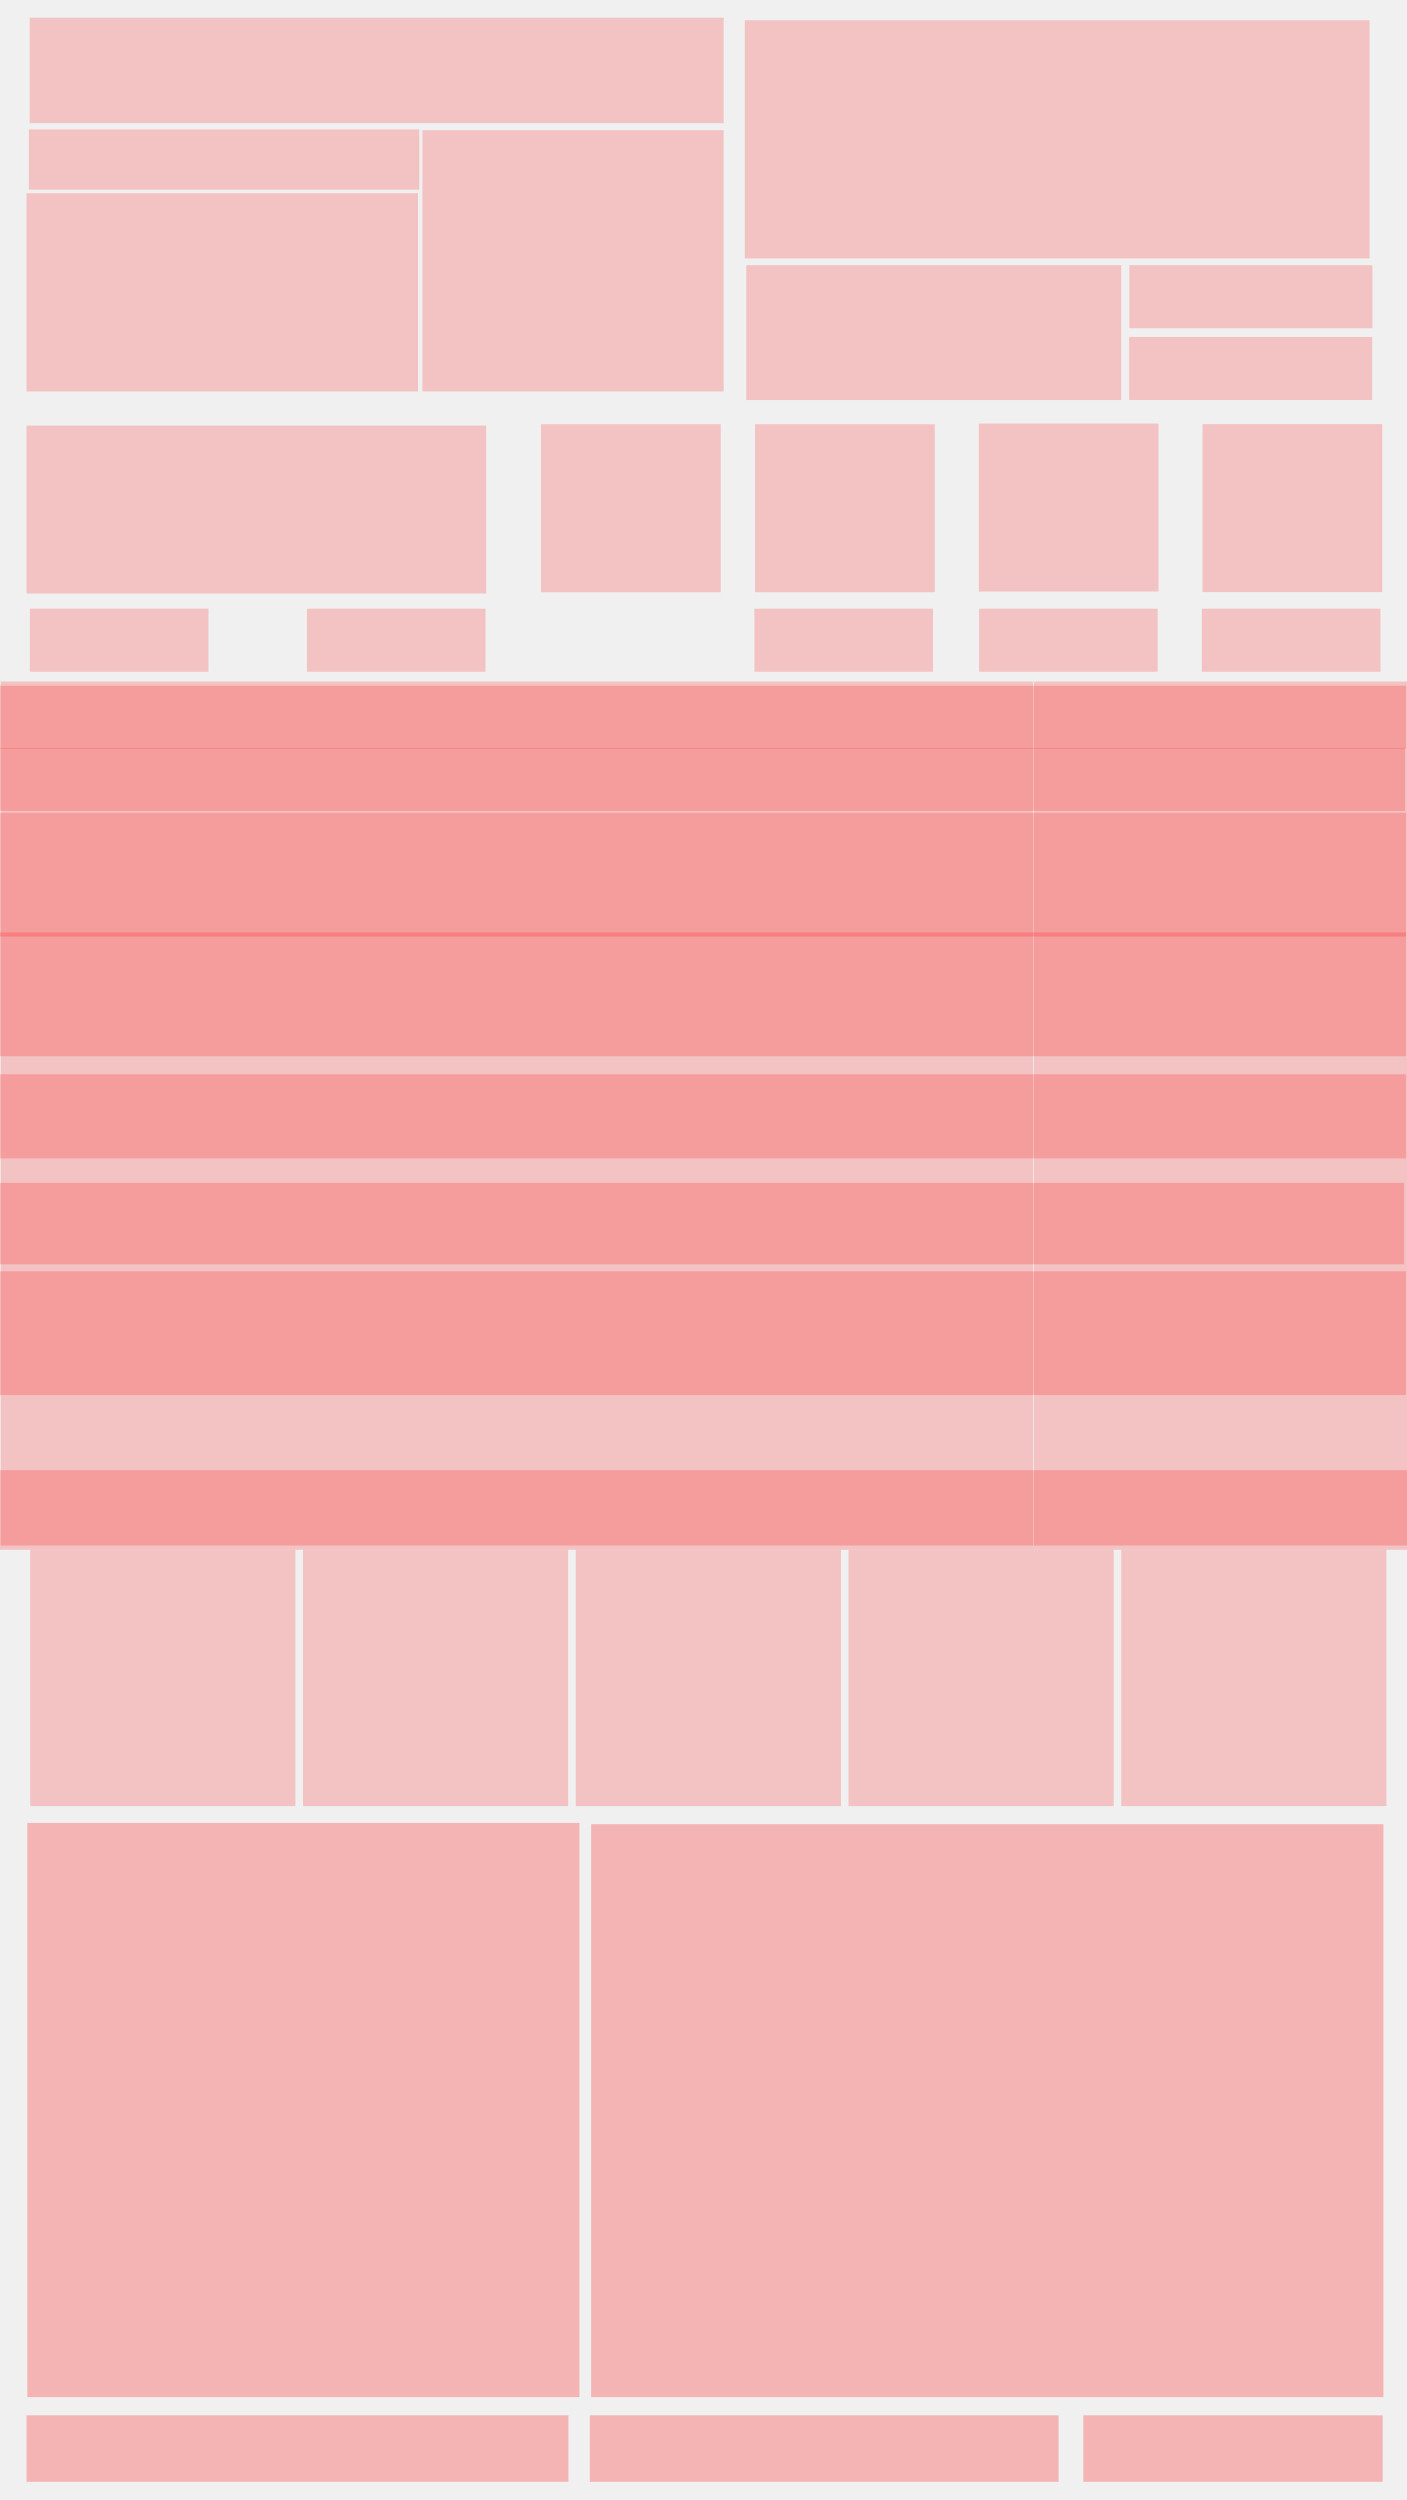
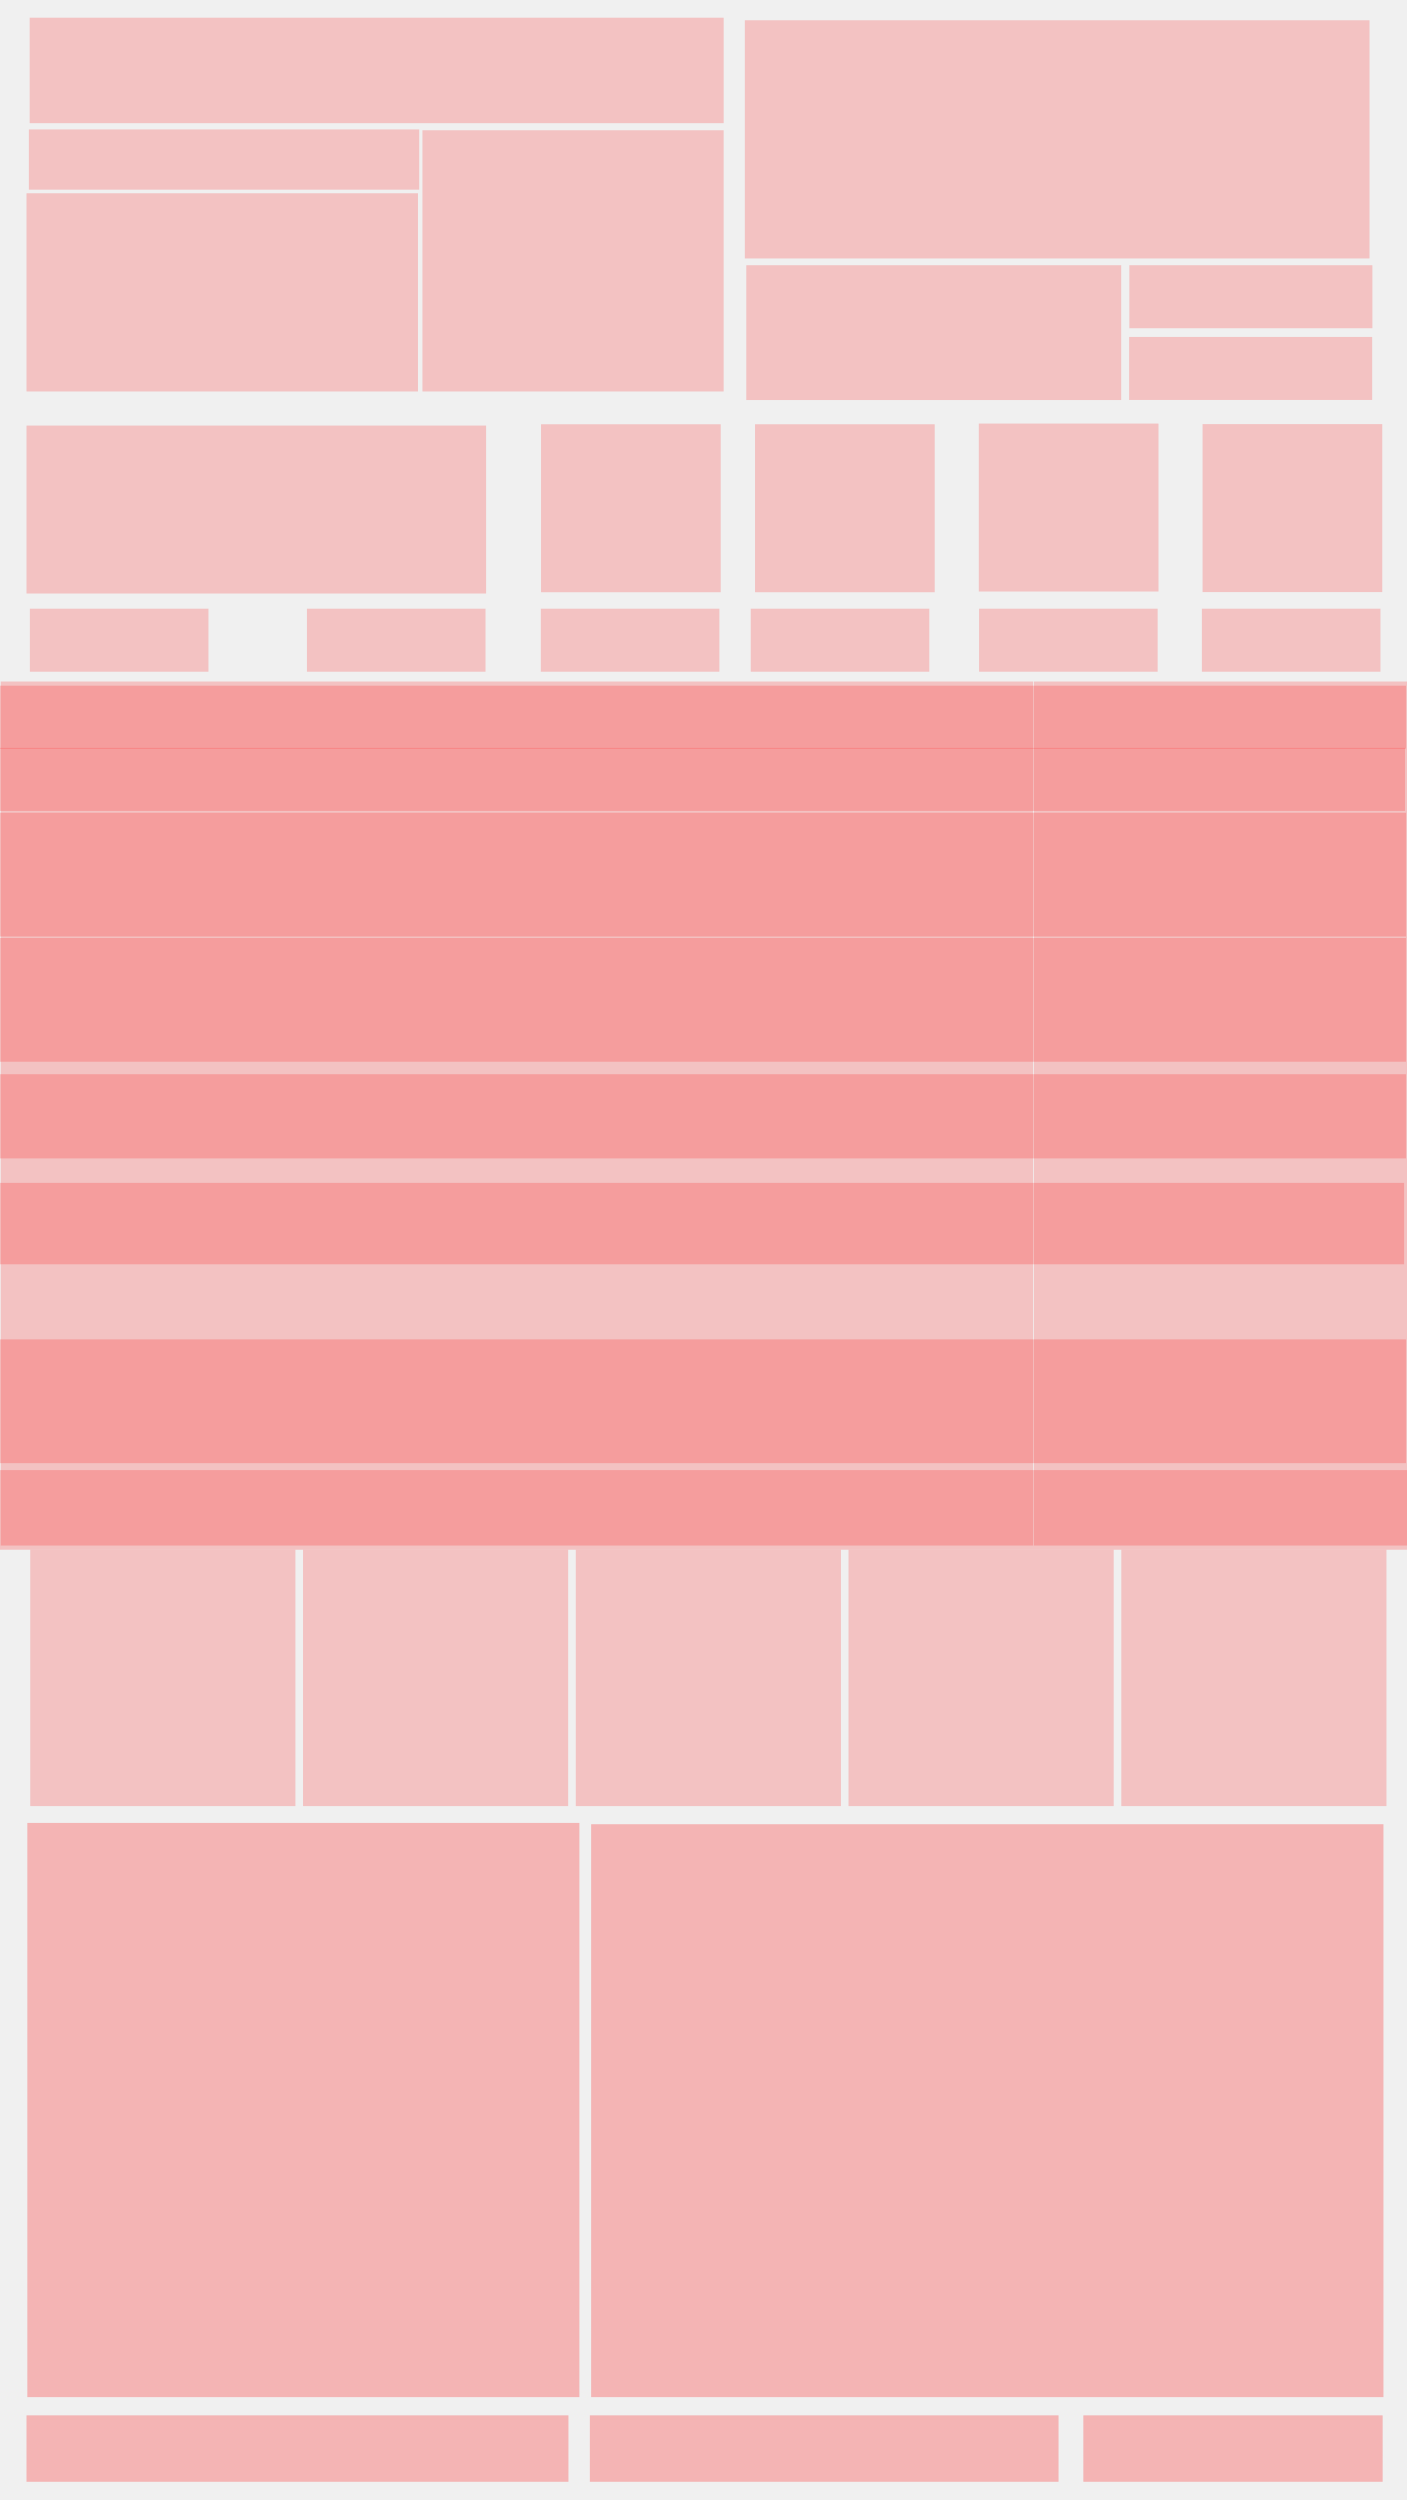
<svg xmlns="http://www.w3.org/2000/svg" width="1080" height="1920" viewBox="0 0 285.75 508" version="1.1" id="svg8">
  <defs id="defs2">
    <marker orient="auto" refY="0.0" refX="0.0" id="marker48000" style="overflow:visible;">
      <path id="path47998" style="fill-rule:evenodd;stroke-width:0.625;stroke-linejoin:round;stroke:#ff7f2a;stroke-opacity:1;fill:#ff7f2a;fill-opacity:1" d="M 8.719,4.034 L -2.207,0.016 L 8.719,-4.002 C 6.973,-1.63 6.983,1.616 8.719,4.034 z " transform="scale(0.6) rotate(180) translate(0,0)" />
    </marker>
    <marker orient="auto" refY="0.0" refX="0.0" id="marker47994" style="overflow:visible;">
      <path id="path47992" style="fill-rule:evenodd;stroke-width:0.625;stroke-linejoin:round;stroke:#ff7f2a;stroke-opacity:1;fill:#ff7f2a;fill-opacity:1" d="M 8.719,4.034 L -2.207,0.016 L 8.719,-4.002 C 6.973,-1.63 6.983,1.616 8.719,4.034 z " transform="scale(0.6) rotate(180) translate(0,0)" />
    </marker>
    <marker orient="auto" refY="0.0" refX="0.0" id="marker47966" style="overflow:visible;">
      <path id="path47964" d="M 0.0,0.0 L 5.0,-5.0 L -12.5,0.0 L 5.0,5.0 L 0.0,0.0 z " style="fill-rule:evenodd;stroke:#ff7f2a;stroke-width:1pt;stroke-opacity:1;fill:#ff7f2a;fill-opacity:1" transform="scale(0.2) rotate(180) translate(6,0)" />
    </marker>
    <marker orient="auto" refY="0.0" refX="0.0" id="marker47962" style="overflow:visible;">
      <path id="path47960" style="fill-rule:evenodd;stroke-width:0.625;stroke-linejoin:round;stroke:#ff7f2a;stroke-opacity:1;fill:#ff7f2a;fill-opacity:1" d="M 8.719,4.034 L -2.207,0.016 L 8.719,-4.002 C 6.973,-1.63 6.983,1.616 8.719,4.034 z " transform="scale(1.1) rotate(180) translate(1,0)" />
    </marker>
    <marker style="overflow:visible" id="marker31050" refX="0" refY="0" orient="auto">
      <path transform="scale(-0.6)" d="M 8.719,4.034 -2.207,0.016 8.719,-4.002 c -1.745,2.372 -1.735,5.617 -6e-7,8.035 z" style="fill:#ffffff;fill-opacity:1;fill-rule:evenodd;stroke:#ffffff;stroke-width:0.625;stroke-linejoin:round;stroke-opacity:1" id="path31048" />
    </marker>
    <marker style="overflow:visible" id="Arrow1Send" refX="0" refY="0" orient="auto">
      <path transform="matrix(-0.2,0,0,-0.2,-1.2,0)" style="fill:#ffffff;fill-opacity:1;fill-rule:evenodd;stroke:#ffffff;stroke-width:1pt;stroke-opacity:1" d="M 0,0 5,-5 -12.5,0 5,5 Z" id="path30793" />
    </marker>
    <marker style="overflow:visible" id="Arrow2Mend" refX="0" refY="0" orient="auto">
      <path transform="scale(-0.6)" d="M 8.719,4.034 -2.207,0.016 8.719,-4.002 c -1.745,2.372 -1.735,5.617 -6e-7,8.035 z" style="fill:#ffffff;fill-opacity:1;fill-rule:evenodd;stroke:#ffffff;stroke-width:0.625;stroke-linejoin:round;stroke-opacity:1" id="path30805" />
    </marker>
    <marker style="overflow:visible" id="Arrow1Mend" refX="0" refY="0" orient="auto">
      <path transform="matrix(-0.4,0,0,-0.4,-4,0)" style="fill:#ffffff;fill-opacity:1;fill-rule:evenodd;stroke:#ffffff;stroke-width:1pt;stroke-opacity:1" d="M 0,0 5,-5 -12.5,0 5,5 Z" id="path30787" />
    </marker>
    <marker style="overflow:visible" id="Arrow2Lend" refX="0" refY="0" orient="auto">
      <path transform="matrix(-1.1,0,0,-1.1,-1.1,0)" d="M 8.719,4.034 -2.207,0.016 8.719,-4.002 c -1.745,2.372 -1.735,5.617 -6e-7,8.035 z" style="fill:#ffffff;fill-opacity:1;fill-rule:evenodd;stroke:#ffffff;stroke-width:0.625;stroke-linejoin:round;stroke-opacity:1" id="path30799" />
    </marker>
    <clipPath clipPathUnits="userSpaceOnUse" id="clipPath38885">
      <rect style="opacity:1;fill:#ffffff;fill-opacity:0.497;fill-rule:nonzero;stroke:#ffffff;stroke-width:0.794;stroke-linecap:butt;stroke-linejoin:bevel;stroke-miterlimit:4;stroke-dasharray:none;stroke-dashoffset:0;stroke-opacity:1;paint-order:normal" id="rect38887" width="60.06" height="50.139" x="-75.671" y="327.824" />
    </clipPath>
    <clipPath clipPathUnits="userSpaceOnUse" id="clipPath38885-6">
      <rect style="opacity:1;fill:#ffffff;fill-opacity:0.497;fill-rule:nonzero;stroke:#ffffff;stroke-width:0.794;stroke-linecap:butt;stroke-linejoin:bevel;stroke-miterlimit:4;stroke-dasharray:none;stroke-dashoffset:0;stroke-opacity:1;paint-order:normal" id="rect38887-8" width="60.06" height="50.139" x="-75.671" y="327.824" />
    </clipPath>
    <clipPath clipPathUnits="userSpaceOnUse" id="clipPath38927">
      <rect style="opacity:1;fill:#ffffff;fill-opacity:0.497;fill-rule:nonzero;stroke:#ffffff;stroke-width:0.794;stroke-linecap:butt;stroke-linejoin:bevel;stroke-miterlimit:4;stroke-dasharray:none;stroke-dashoffset:0;stroke-opacity:1;paint-order:normal" id="rect38929" width="55.033" height="49.213" x="-76.2" y="241.967" />
    </clipPath>
    <symbol id="calendar" viewBox="0 0 20 20">
      <path d="m 15,4 h 3 V 18 H 2 V 4 H 5 V 3 C 5,2.17 5.67,1.5 6.5,1.5 7.33,1.5 8,2.17 8,3 v 1 h 4 V 3 C 12,2.17 12.67,1.5 13.5,1.5 14.33,1.5 15,2.17 15,3 Z M 6,3 V 5.5 C 6,5.78 6.22,6 6.5,6 6.78,6 7,5.78 7,5.5 V 3 C 7,2.72 6.78,2.5 6.5,2.5 6.22,2.5 6,2.72 6,3 Z m 7,0 V 5.5 C 13,5.78 13.22,6 13.5,6 13.78,6 14,5.78 14,5.5 V 3 C 14,2.72 13.78,2.5 13.5,2.5 13.22,2.5 13,2.72 13,3 Z m 4,14 V 8 H 3 v 9 z M 7,16 V 9 H 5 v 7 z m 4,0 V 9 H 9 v 7 z m 4,0 V 9 h -2 v 7 z" id="path8365" />
    </symbol>
    <symbol id="calendar-alt" viewBox="0 0 20 20">
      <path d="m 15,4 h 3 V 19 H 2 V 4 H 5 V 3 C 5,2.59 5.15,2.24 5.44,1.94 5.73,1.65 6.09,1.5 6.5,1.5 6.91,1.5 7.27,1.65 7.56,1.94 7.85,2.24 8,2.59 8,3 v 1 h 4 V 3 C 12,2.59 12.15,2.24 12.44,1.94 12.73,1.65 13.09,1.5 13.5,1.5 c 0.41,0 0.77,0.15 1.06,0.44 C 14.85,2.24 15,2.59 15,3 Z M 6,3 V 5.5 A 0.491,0.491 0 0 0 6.5,6 0.491,0.491 0 0 0 7,5.5 V 3 C 7,2.86 6.95,2.74 6.85,2.65 6.76,2.55 6.64,2.5 6.5,2.5 6.36,2.5 6.24,2.55 6.15,2.65 6.05,2.74 6,2.86 6,3 Z m 7,0 v 2.5 c 0,0.14 0.05,0.26 0.14,0.36 C 13.24,5.95 13.36,6 13.5,6 13.64,6 13.76,5.95 13.86,5.86 13.95,5.76 14,5.64 14,5.5 V 3 A 0.491,0.491 0 0 0 13.5,2.5 0.491,0.491 0 0 0 13,3 Z m 4,15 V 8 H 3 V 18 Z M 7,9 v 2 H 5 V 9 Z m 2,0 h 2 v 2 H 9 Z m 4,2 V 9 h 2 v 2 z m -6,1 v 2 H 5 v -2 z m 2,0 h 2 v 2 H 9 Z m 4,2 v -2 h 2 v 2 z m -6,1 v 2 H 5 v -2 z m 4,2 H 9 v -2 h 2 z m 4,0 h -2 v -2 h 2 z" id="path8360" />
    </symbol>
    <symbol id="awards" viewBox="0 0 20 20">
      <path d="M 4.46,5.16 5,7.46 4.46,9.75 6.47,10.99 7.7,13 10,12.46 12.3,13 13.53,10.99 15.54,9.75 15,7.46 15.54,5.16 13.54,3.92 12.3,1.91 10,2.46 7.71,1.92 l -1.25,2 z m 5.55,6.34 a 4,4 0 1 1 0,-8 c 2.2,0 3.99,1.79 3.99,3.99 0,2.22 -1.79,4.01 -3.99,4.01 z m -0.02,-1 C 8.33,10.5 7,9.16 7,7.5 c 0,-1.65 1.33,-3 2.99,-3 1.66,0 3.01,1.35 3.01,3 0,1.66 -1.35,3 -3.01,3 z m 3.84,1.1 -1.28,2.24 L 10.47,13.37 13,19.2 14.4,17 h 2.5 z M 6.13,11.67 7.38,13.92 9.51,13.41 7,19.2 5.6,17 H 3.1 Z" id="path8330" />
    </symbol>
    <symbol id="icon-thermometer" viewBox="0 0 16 28">
      <path class="path1" d="M 10,21 C 10,22.656 8.656,24 7,24 5.344,24 4,22.656 4,21 4,19.75 4.781,18.609 6,18.172 V 4 H 8 V 18.172 C 9.219,18.61 10,19.75 10,21 Z m 2,0 c 0,-1.641 -0.781,-3.078 -2,-4 V 5 C 10,3.344 8.656,2 7,2 5.344,2 4,3.344 4,5 v 12 c -1.219,0.922 -2,2.359 -2,4 0,2.766 2.234,5 5,5 2.766,0 5,-2.234 5,-5 z m 2,0 c 0,3.859 -3.141,7 -7,7 C 3.141,28 0,24.859 0,21 0,19.094 0.766,17.375 2,16.109 V 5 C 2,2.234 4.234,0 7,0 c 2.766,0 5,2.234 5,5 v 11.109 c 1.234,1.266 2,2.984 2,4.891 z m 2,-9 v 2 h -3 v -2 z m 0,-4 v 2 H 13 V 8 Z M 16,4 V 6 H 13 V 4 Z" id="path13890" />
    </symbol>
    <symbol id="icon-snowflake-o" viewBox="0 0 26 28">
      <path class="path1" d="m 24.469,17.453 -2.609,0.516 2.906,1.672 c 0.469,0.266 0.641,0.891 0.359,1.359 -0.282,0.468 -0.891,0.641 -1.359,0.359 l -2.906,-1.656 0.859,2.5 c 0.438,1.25 -1.469,1.891 -1.891,0.656 L 18.234,18.171 14,15.733 v 4.891 l 3.25,3.719 c 0.875,0.984 -0.641,2.312 -1.5,1.313 l -1.75,-2 V 27 c 0,0.547 -0.453,1 -1,1 -0.547,0 -1,-0.453 -1,-1 v -3.344 l -1.75,2 c -0.859,1 -2.375,-0.328 -1.5,-1.313 L 12,20.624 V 15.733 L 7.766,18.171 6.172,22.859 C 5.75,24.093 3.844,23.453 4.281,22.203 l 0.859,-2.5 -2.906,1.656 C 1.765,21.64 1.156,21.468 0.875,21 0.594,20.532 0.766,19.906 1.234,19.641 L 4.14,17.969 1.531,17.453 C 0.234,17.187 0.625,15.234 1.922,15.484 L 6.766,16.453 11,14 6.766,11.547 1.922,12.516 c -0.063,0.016 -0.141,0.016 -0.203,0.016 -1.188,0 -1.359,-1.75 -0.187,-1.984 L 4.141,10.032 1.235,8.36 C 0.766,8.094 0.594,7.469 0.876,7.001 1.157,6.517 1.767,6.36 2.235,6.642 L 5.141,8.298 4.282,5.798 C 3.844,4.548 5.751,3.907 6.173,5.142 l 1.594,4.688 4.234,2.438 V 7.377 L 8.751,3.658 C 7.876,2.674 9.392,1.346 10.251,2.345 l 1.75,2 V 1.001 c 0,-0.547 0.453,-1 1,-1 0.547,0 1,0.453 1,1 v 3.344 l 1.75,-2 c 0.859,-1 2.375,0.328 1.5,1.313 l -3.25,3.719 v 4.891 L 18.235,9.83 19.829,5.142 c 0.422,-1.234 2.328,-0.594 1.891,0.656 l -0.859,2.5 2.906,-1.656 c 0.469,-0.281 1.078,-0.109 1.359,0.359 0.281,0.468 0.109,1.094 -0.359,1.359 l -2.906,1.672 2.609,0.516 c 1.172,0.234 1,1.984 -0.187,1.984 -0.063,0 -0.141,0 -0.203,-0.016 L 19.236,11.547 15.002,14 l 4.234,2.453 4.844,-0.969 c 1.297,-0.25 1.687,1.703 0.391,1.969 z" id="path13990" />
    </symbol>
    <symbol id="icon-certificate" viewBox="0 0 24 28">
      <path class="path1" d="m 21.5,14 2.156,2.109 c 0.297,0.281 0.406,0.703 0.313,1.094 -0.109,0.391 -0.422,0.703 -0.812,0.797 l -2.938,0.75 0.828,2.906 c 0.109,0.391 0,0.812 -0.297,1.094 -0.281,0.297 -0.703,0.406 -1.094,0.297 L 16.75,22.219 16,25.157 C 15.906,25.548 15.594,25.86 15.203,25.969 15.109,25.985 15,26 14.906,26 14.609,26 14.312,25.875 14.109,25.656 L 12,23.5 9.891,25.656 C 9.61,25.953 9.188,26.062 8.797,25.969 8.391,25.86 8.094,25.547 8,25.157 L 7.25,22.219 4.344,23.047 C 3.953,23.156 3.532,23.047 3.25,22.75 2.953,22.469 2.844,22.047 2.953,21.656 L 3.781,18.75 0.843,18 C 0.452,17.906 0.14,17.594 0.031,17.203 -0.063,16.812 0.047,16.391 0.344,16.109 L 2.5,14 0.344,11.891 C 0.047,11.61 -0.062,11.188 0.031,10.797 0.14,10.406 0.453,10.094 0.843,10 L 3.781,9.25 2.953,6.344 C 2.844,5.953 2.953,5.532 3.25,5.25 3.531,4.953 3.953,4.844 4.344,4.953 L 7.25,5.781 8,2.843 C 8.094,2.452 8.406,2.14 8.797,2.046 c 0.391,-0.109 0.812,0 1.094,0.297 L 12,4.515 14.109,2.343 C 14.39,2.046 14.797,1.937 15.203,2.046 15.594,2.14 15.906,2.452 16,2.843 l 0.75,2.938 2.906,-0.828 c 0.391,-0.109 0.812,0 1.094,0.297 0.297,0.281 0.406,0.703 0.297,1.094 L 20.219,9.25 23.157,10 c 0.391,0.094 0.703,0.406 0.812,0.797 0.094,0.391 -0.016,0.812 -0.313,1.094 z" id="path11405" />
    </symbol>
    <symbol id="icon-sun-stroke" viewBox="0 0 1022 1024">
      <path class="path1" d="m 512.032,384 c 70.496,0 128,57.44 128,128 0,70.56 -57.504,128 -128,128 -70.496,0 -128,-57.44 -128,-128 0,-70.56 57.504,-128 128,-128 z m 0,-128 c -141.376,0 -256,114.624 -256,256 0,141.376 114.624,256 256,256 C 653.408,768 768,653.376 768,512 768,370.624 653.408,256 512.032,256 Z M 448,64 c 0,-35.346 28.654,-64 64,-64 35.346,0 64,28.654 64,64 0,35.346 -28.654,64 -64,64 -35.346,0 -64,-28.654 -64,-64 z M 128,192 c 0,-35.346 28.654,-64 64,-64 35.346,0 64,28.654 64,64 0,35.346 -28.654,64 -64,64 -35.346,0 -64,-28.654 -64,-64 z M 64,448 c 35.36,0 64,28.64 64,64 0,35.424 -28.64,64 -64,64 C 28.64,576 0,547.424 0,512 0,476.64 28.64,448 64,448 Z m 64,384 c 0,-35.346 28.654,-64 64,-64 35.346,0 64,28.654 64,64 0,35.346 -28.654,64 -64,64 -35.346,0 -64,-28.654 -64,-64 z m 320,128 c 0,-35.488 28.64,-64 64,-64 35.456,0 64,28.512 64,64 0,35.264 -28.544,64 -64,64 -35.36,0 -64,-28.736 -64,-64 z M 768,832 c 0,-35.346 28.654,-64 64,-64 35.346,0 64,28.654 64,64 0,35.346 -28.654,64 -64,64 -35.346,0 -64,-28.654 -64,-64 z M 960,576 c -35.328,0 -64,-28.672 -64,-64 0,-35.424 28.672,-64 64,-64 35.328,0 64,28.576 64,64 0,35.328 -28.672,64 -64,64 z M 768,192 c 0,-35.346 28.654,-64 64,-64 35.346,0 64,28.654 64,64 0,35.346 -28.654,64 -64,64 -35.346,0 -64,-28.654 -64,-64 z" id="path16064" />
    </symbol>
    <symbol id="icon-wifi" viewBox="0 0 32 28">
      <path class="path1" d="m 16,23.797 c -0.406,0 -2.594,-2.188 -2.594,-2.609 0,-0.766 2,-1.188 2.594,-1.188 0.594,0 2.594,0.422 2.594,1.188 0,0.422 -2.188,2.609 -2.594,2.609 z m 4.219,-4.234 C 20,19.563 18.297,18 16,18 c -2.312,0 -3.984,1.563 -4.219,1.563 -0.375,0 -2.641,-2.25 -2.641,-2.625 0,-0.141 0.063,-0.266 0.156,-0.359 1.672,-1.656 4.391,-2.578 6.703,-2.578 2.312,0 5.031,0.922 6.703,2.578 0.094,0.094 0.156,0.219 0.156,0.359 0,0.375 -2.266,2.625 -2.641,2.625 z m 4.265,-4.25 c -0.125,0 -0.266,-0.063 -0.359,-0.125 -2.578,-2 -4.75,-3.187 -8.125,-3.187 -4.719,0 -8.313,3.313 -8.484,3.313 -0.359,0 -2.609,-2.25 -2.609,-2.625 0,-0.125 0.063,-0.25 0.156,-0.344 2.797,-2.797 7.016,-4.344 10.938,-4.344 3.922,0 8.141,1.547 10.938,4.344 0.094,0.094 0.156,0.219 0.156,0.344 0,0.375 -2.25,2.625 -2.609,2.625 z m 4.235,-4.235 c -0.125,0 -0.25,-0.063 -0.344,-0.141 C 24.766,7.765 20.875,6 16,6 11.125,6 7.234,7.766 3.625,10.937 3.531,11.015 3.406,11.078 3.281,11.078 2.922,11.078 0.656,8.828 0.656,8.453 0.656,8.312 0.719,8.187 0.812,8.094 4.765,4.172 10.468,2 16,2 c 5.532,0 11.234,2.172 15.188,6.094 0.094,0.094 0.156,0.219 0.156,0.359 0,0.375 -2.266,2.625 -2.625,2.625 z" id="path12870" />
    </symbol>
    <clipPath id="highcharts-up534i5-12">
      <rect id="rect46955" height="492" width="526" y="0" x="0" style="fill:none" />
    </clipPath>
    <clipPath id="highcharts-up534i5-13">
      <rect id="rect46958" height="282" width="600" y="281" x="0" style="fill:none" />
    </clipPath>
    <clipPath id="highcharts-up534i5-14">
      <rect id="rect46961" height="70" width="600" y="211" x="0" style="fill:none" />
    </clipPath>
    <clipPath id="highcharts-up534i5-15">
      <rect id="rect46964" height="70" width="600" y="141" x="0" style="fill:none" />
    </clipPath>
    <clipPath id="highcharts-up534i5-16">
      <rect id="rect46967" height="141" width="600" y="0" x="0" style="fill:none" />
    </clipPath>
    <clipPath id="highcharts-up534i5-17">
      <rect id="rect46970" height="0" width="600" y="0" x="0" style="fill:none" />
    </clipPath>
    <clipPath clipPathUnits="userSpaceOnUse" id="clipPath47708">
      <rect style="opacity:0.386;fill:#ffffff;fill-opacity:1;fill-rule:nonzero;stroke:#ffffff;stroke-width:0.204;stroke-linecap:butt;stroke-linejoin:bevel;stroke-miterlimit:4;stroke-dasharray:0.612, 0.612;stroke-dashoffset:0;stroke-opacity:0.15;paint-order:normal" id="rect47710" width="43.03" height="38.914" x="176.799" y="67.255" />
    </clipPath>
  </defs>
  <g style="display:inline" id="layer2" transform="translate(0,222.25)" />
  <g transform="translate(0,211.0001)" id="layer1" />
  <g id="layer3">
    <rect style="opacity:1;fill:#ff0000;fill-opacity:0.195;fill-rule:nonzero;stroke:none;stroke-width:0.49;stroke-linecap:butt;stroke-linejoin:bevel;stroke-miterlimit:4;stroke-dasharray:none;stroke-dashoffset:0;stroke-opacity:0.15;paint-order:normal" id="date" width="141.023" height="21.431" x="6.029" y="3.595" />
    <rect y="39.271" x="5.388" height="40.275" width="79.543" id="today_events" style="opacity:1;fill:#ff0000;fill-opacity:0.195;fill-rule:nonzero;stroke:none;stroke-width:0.505;stroke-linecap:butt;stroke-linejoin:bevel;stroke-miterlimit:4;stroke-dasharray:none;stroke-dashoffset:0;stroke-opacity:0.15;paint-order:normal" />
    <rect style="opacity:1;fill:#ff0000;fill-opacity:0.195;fill-rule:nonzero;stroke:none;stroke-width:0.508;stroke-linecap:butt;stroke-linejoin:bevel;stroke-miterlimit:4;stroke-dasharray:none;stroke-dashoffset:0;stroke-opacity:0.15;paint-order:normal" id="future_events" width="61.209" height="53.075" x="85.836" y="26.472" />
    <rect y="4.118" x="151.35" height="48.398" width="126.935" id="today_forecast" style="opacity:1;fill:#ff0000;fill-opacity:0.195;fill-rule:nonzero;stroke:none;stroke-width:0.699;stroke-linecap:butt;stroke-linejoin:bevel;stroke-miterlimit:4;stroke-dasharray:none;stroke-dashoffset:0;stroke-opacity:0.15;paint-order:normal" />
    <rect style="opacity:1;fill:#ff0000;fill-opacity:0.195;fill-rule:nonzero;stroke:none;stroke-width:0.503;stroke-linecap:butt;stroke-linejoin:bevel;stroke-miterlimit:4;stroke-dasharray:none;stroke-dashoffset:0;stroke-opacity:0.15;paint-order:normal" id="time" width="93.388" height="34.131" x="5.388" y="86.475" />
    <rect style="opacity:1;fill:#ff0000;fill-opacity:0.252;fill-rule:nonzero;stroke:none;stroke-width:1.02;stroke-linecap:butt;stroke-linejoin:bevel;stroke-miterlimit:4;stroke-dasharray:none;stroke-dashoffset:0;stroke-opacity:0.15;paint-order:normal" id="future_forecast" width="112.176" height="116.681" x="5.556" y="370.417" />
    <rect y="370.681" x="120.121" height="116.417" width="160.995" id="gnomon" style="opacity:1;fill:#ff0000;fill-opacity:0.252;fill-rule:nonzero;stroke:none;stroke-width:1.221;stroke-linecap:butt;stroke-linejoin:bevel;stroke-miterlimit:4;stroke-dasharray:none;stroke-dashoffset:0;stroke-opacity:0.15;paint-order:normal" />
    <rect style="opacity:1;fill:#ff0000;fill-opacity:0.252;fill-rule:nonzero;stroke:none;stroke-width:0.32;stroke-linecap:butt;stroke-linejoin:bevel;stroke-miterlimit:4;stroke-dasharray:none;stroke-dashoffset:0;stroke-opacity:0.15;paint-order:normal" id="location" width="95.24" height="13.494" x="119.856" y="490.802" />
    <rect y="490.802" x="5.385" height="13.494" width="110.124" id="wifi" style="opacity:1;fill:#ff0000;fill-opacity:0.252;fill-rule:nonzero;stroke:none;stroke-width:0.344;stroke-linecap:butt;stroke-linejoin:bevel;stroke-miterlimit:4;stroke-dasharray:none;stroke-dashoffset:0;stroke-opacity:0.15;paint-order:normal" />
    <rect y="86.211" x="109.935" height="34.131" width="36.513" id="main_forecast_icon" style="opacity:1;fill:#ff0000;fill-opacity:0.195;fill-rule:nonzero;stroke:none;stroke-width:0.315;stroke-linecap:butt;stroke-linejoin:bevel;stroke-miterlimit:4;stroke-dasharray:none;stroke-dashoffset:0;stroke-opacity:0.15;paint-order:normal" />
    <rect style="opacity:1;fill:#ff0000;fill-opacity:0.195;fill-rule:nonzero;stroke:none;stroke-width:0.315;stroke-linecap:butt;stroke-linejoin:bevel;stroke-miterlimit:4;stroke-dasharray:none;stroke-dashoffset:0;stroke-opacity:0.15;paint-order:normal" id="main_temperature" width="36.513" height="34.131" x="153.421" y="86.211" />
    <rect y="86.069" x="198.892" height="34.131" width="36.513" id="main_wind" style="opacity:1;fill:#ff0000;fill-opacity:0.195;fill-rule:nonzero;stroke:none;stroke-width:0.315;stroke-linecap:butt;stroke-linejoin:bevel;stroke-miterlimit:4;stroke-dasharray:none;stroke-dashoffset:0;stroke-opacity:0.15;paint-order:normal" />
    <rect style="opacity:1;fill:#ff0000;fill-opacity:0.195;fill-rule:nonzero;stroke:none;stroke-width:0.315;stroke-linecap:butt;stroke-linejoin:bevel;stroke-miterlimit:4;stroke-dasharray:none;stroke-dashoffset:0;stroke-opacity:0.15;paint-order:normal" id="main_moon" width="36.513" height="34.131" x="244.363" y="86.179" />
    <rect y="123.687" x="6.07" height="12.803" width="36.288" id="main_uve" style="opacity:1;fill:#ff0000;fill-opacity:0.195;fill-rule:nonzero;stroke:none;stroke-width:0.192;stroke-linecap:butt;stroke-linejoin:bevel;stroke-miterlimit:4;stroke-dasharray:none;stroke-dashoffset:0;stroke-opacity:0.15;paint-order:normal" />
    <rect style="opacity:1;fill:#ff0000;fill-opacity:0.195;fill-rule:nonzero;stroke:none;stroke-width:1.031;stroke-linecap:butt;stroke-linejoin:bevel;stroke-miterlimit:4;stroke-dasharray:none;stroke-dashoffset:0;stroke-opacity:0.15;paint-order:normal" id="tomorrow_timeseries" width="76.176" height="175.57" x="210.063" y="138.486" />
    <rect y="138.486" x="0.149" height="175.57" width="209.757" id="today_timeseries" style="opacity:1;fill:#ff0000;fill-opacity:0.195;fill-rule:nonzero;stroke:none;stroke-width:1.711;stroke-linecap:butt;stroke-linejoin:bevel;stroke-miterlimit:4;stroke-dasharray:none;stroke-dashoffset:0;stroke-opacity:0.15;paint-order:normal" />
    <rect style="opacity:1;fill:#ff0000;fill-opacity:0.195;fill-rule:nonzero;stroke:none;stroke-width:0.541;stroke-linecap:butt;stroke-linejoin:bevel;stroke-miterlimit:4;stroke-dasharray:none;stroke-dashoffset:0;stroke-opacity:0.15;paint-order:normal" id="time_forecast" width="287.367" height="12.803" x="-1.678" y="139.331" />
    <rect y="151.974" x="-1.865" height="12.803" width="287.367" id="timeline_labels" style="opacity:1;fill:#ff0000;fill-opacity:0.195;fill-rule:nonzero;stroke:none;stroke-width:0.541;stroke-linecap:butt;stroke-linejoin:bevel;stroke-miterlimit:4;stroke-dasharray:none;stroke-dashoffset:0;stroke-opacity:0.15;paint-order:normal" />
    <rect y="314.906" x="227.848" height="52.092" width="53.88" id="aurora_map" style="opacity:1;fill:#ff0000;fill-opacity:0.195;fill-rule:nonzero;stroke:none;stroke-width:0.472;stroke-linecap:butt;stroke-linejoin:bevel;stroke-miterlimit:4;stroke-dasharray:none;stroke-dashoffset:0;stroke-opacity:0.15;paint-order:normal" />
    <rect style="opacity:1;fill:#ff0000;fill-opacity:0.195;fill-rule:nonzero;stroke:none;stroke-width:0.472;stroke-linecap:butt;stroke-linejoin:bevel;stroke-miterlimit:4;stroke-dasharray:none;stroke-dashoffset:0;stroke-opacity:0.15;paint-order:normal" id="solar_map" width="53.88" height="52.092" x="172.423" y="314.906" />
    <rect y="314.906" x="116.998" height="52.092" width="53.88" id="sat_map" style="opacity:1;fill:#ff0000;fill-opacity:0.195;fill-rule:nonzero;stroke:none;stroke-width:0.472;stroke-linecap:butt;stroke-linejoin:bevel;stroke-miterlimit:4;stroke-dasharray:none;stroke-dashoffset:0;stroke-opacity:0.15;paint-order:normal" />
    <rect style="opacity:1;fill:#ff0000;fill-opacity:0.195;fill-rule:nonzero;stroke:none;stroke-width:0.472;stroke-linecap:butt;stroke-linejoin:bevel;stroke-miterlimit:4;stroke-dasharray:none;stroke-dashoffset:0;stroke-opacity:0.15;paint-order:normal" id="wind_map" width="53.88" height="52.092" x="61.573" y="314.906" />
    <rect y="314.906" x="6.148" height="52.092" width="53.88" id="swell_map" style="opacity:1;fill:#ff0000;fill-opacity:0.195;fill-rule:nonzero;stroke:none;stroke-width:0.472;stroke-linecap:butt;stroke-linejoin:bevel;stroke-miterlimit:4;stroke-dasharray:none;stroke-dashoffset:0;stroke-opacity:0.15;paint-order:normal" />
    <rect y="490.802" x="220.136" height="13.494" width="60.816" id="signature" style="opacity:1;fill:#ff0000;fill-opacity:0.252;fill-rule:nonzero;stroke:none;stroke-width:0.255;stroke-linecap:butt;stroke-linejoin:bevel;stroke-miterlimit:4;stroke-dasharray:none;stroke-dashoffset:0;stroke-opacity:0.15;paint-order:normal" />
    <rect y="165.149" x="-1.678" height="25.151" width="287.367" id="tide" style="opacity:1;fill:#ff0000;fill-opacity:0.195;fill-rule:nonzero;stroke:none;stroke-width:0.758;stroke-linecap:butt;stroke-linejoin:bevel;stroke-miterlimit:4;stroke-dasharray:none;stroke-dashoffset:0;stroke-opacity:0.15;paint-order:normal" />
-     <rect style="opacity:1;fill:#ff0000;fill-opacity:0.195;fill-rule:nonzero;stroke:none;stroke-width:0.758;stroke-linecap:butt;stroke-linejoin:bevel;stroke-miterlimit:4;stroke-dasharray:none;stroke-dashoffset:0;stroke-opacity:0.15;paint-order:normal" id="temp_timeseries" width="287.367" height="25.151" x="-1.678" y="189.47" />
+     <rect style="opacity:1;fill:#ff0000;fill-opacity:0.195;fill-rule:nonzero;stroke:none;stroke-width:0.758;stroke-linecap:butt;stroke-linejoin:bevel;stroke-miterlimit:4;stroke-dasharray:none;stroke-dashoffset:0;stroke-opacity:0.15;paint-order:normal" id="temp_timeseries" width="287.367" height="25.151" x="-1.678" y="190.593" />
    <rect y="218.282" x="-1.678" height="17.106" width="287.367" id="wave_timeseries" style="opacity:1;fill:#ff0000;fill-opacity:0.195;fill-rule:nonzero;stroke:none;stroke-width:0.625;stroke-linecap:butt;stroke-linejoin:bevel;stroke-miterlimit:4;stroke-dasharray:none;stroke-dashoffset:0;stroke-opacity:0.15;paint-order:normal" />
    <rect style="opacity:1;fill:#ff0000;fill-opacity:0.195;fill-rule:nonzero;stroke:none;stroke-width:0.615;stroke-linecap:butt;stroke-linejoin:bevel;stroke-miterlimit:4;stroke-dasharray:none;stroke-dashoffset:0;stroke-opacity:0.15;paint-order:normal" id="pressure_timeseries" width="287.367" height="16.545" x="-2.052" y="240.358" />
-     <rect y="258.319" x="-1.678" height="25.151" width="287.367" id="wind_timeseries" style="opacity:1;fill:#ff0000;fill-opacity:0.195;fill-rule:nonzero;stroke:none;stroke-width:0.758;stroke-linecap:butt;stroke-linejoin:bevel;stroke-miterlimit:4;stroke-dasharray:none;stroke-dashoffset:0;stroke-opacity:0.15;paint-order:normal" />
+     <rect y="272.164" x="-1.678" height="25.151" width="287.367" id="wind_timeseries" style="opacity:1;fill:#ff0000;fill-opacity:0.195;fill-rule:nonzero;stroke:none;stroke-width:0.758;stroke-linecap:butt;stroke-linejoin:bevel;stroke-miterlimit:4;stroke-dasharray:none;stroke-dashoffset:0;stroke-opacity:0.15;paint-order:normal" />
    <rect style="opacity:1;fill:#ff0000;fill-opacity:0.195;fill-rule:nonzero;stroke:none;stroke-width:0.608;stroke-linecap:butt;stroke-linejoin:bevel;stroke-miterlimit:4;stroke-dasharray:none;stroke-dashoffset:0;stroke-opacity:0.15;paint-order:normal" id="timeseries_solar_day" width="287.367" height="16.171" x="-0.181" y="298.73" />
    <flowRoot xml:space="preserve" id="flowRoot31022" style="fill:black;stroke:none;stroke-opacity:1;stroke-width:1px;stroke-linejoin:miter;stroke-linecap:butt;fill-opacity:1;font-family:Oxygen;font-style:normal;font-weight:normal;font-size:40px;line-height:24px;letter-spacing:0px;word-spacing:0px;-inkscape-font-specification:Oxygen;font-stretch:normal;font-variant:normal">
      <flowRegion id="flowRegion31024">
        <rect id="rect31026" width="748.119" height="349.311" x="562.857" y="255.471" />
      </flowRegion>
      <flowPara id="flowPara31028" />
    </flowRoot>
    <rect style="opacity:1;fill:#ff0000;fill-opacity:0.195;fill-rule:nonzero;stroke:none;stroke-width:0.192;stroke-linecap:butt;stroke-linejoin:bevel;stroke-miterlimit:4;stroke-dasharray:none;stroke-dashoffset:0;stroke-opacity:0.15;paint-order:normal" id="timezone" width="36.288" height="12.803" x="62.371" y="123.687" />
    <rect y="53.896" x="151.645" height="27.394" width="76.185" id="main_visibility" style="opacity:1;fill:#ff0000;fill-opacity:0.195;fill-rule:nonzero;stroke:none;stroke-width:0.407;stroke-linecap:butt;stroke-linejoin:bevel;stroke-miterlimit:4;stroke-dasharray:none;stroke-dashoffset:0;stroke-opacity:0.15;paint-order:normal" />
    <rect style="opacity:1;fill:#ff0000;fill-opacity:0.195;fill-rule:nonzero;stroke:none;stroke-width:0.224;stroke-linecap:butt;stroke-linejoin:bevel;stroke-miterlimit:4;stroke-dasharray:none;stroke-dashoffset:0;stroke-opacity:0.15;paint-order:normal" id="main_uv" width="49.384" height="12.803" x="229.483" y="53.896" />
    <rect y="123.687" x="198.946" height="12.803" width="36.288" id="main_stormforce" style="opacity:1;fill:#ff0000;fill-opacity:0.195;fill-rule:nonzero;stroke:none;stroke-width:0.192;stroke-linecap:butt;stroke-linejoin:bevel;stroke-miterlimit:4;stroke-dasharray:none;stroke-dashoffset:0;stroke-opacity:0.15;paint-order:normal" />
    <rect style="opacity:1;fill:#ff0000;fill-opacity:0.195;fill-rule:nonzero;stroke:none;stroke-width:0.192;stroke-linecap:butt;stroke-linejoin:bevel;stroke-miterlimit:4;stroke-dasharray:none;stroke-dashoffset:0;stroke-opacity:0.15;paint-order:normal" id="main_moon_state" width="36.288" height="12.803" x="244.221" y="123.687" />
    <rect y="68.467" x="229.439" height="12.803" width="49.384" id="main_vis" style="opacity:1;fill:#ff0000;fill-opacity:0.195;fill-rule:nonzero;stroke:none;stroke-width:0.224;stroke-linecap:butt;stroke-linejoin:bevel;stroke-miterlimit:4;stroke-dasharray:none;stroke-dashoffset:0;stroke-opacity:0.15;paint-order:normal" />
    <rect style="opacity:1;fill:#ff0000;fill-opacity:0.195;fill-rule:nonzero;stroke:none;stroke-width:0.278;stroke-linecap:butt;stroke-linejoin:bevel;stroke-miterlimit:4;stroke-dasharray:none;stroke-dashoffset:0;stroke-opacity:0.15;paint-order:normal" id="rect217560" width="79.318" height="12.242" x="5.87" y="26.3" />
-     <rect style="opacity:1;fill:#ff0000;fill-opacity:0.195;fill-rule:nonzero;stroke:none;stroke-width:0.192;stroke-linecap:butt;stroke-linejoin:bevel;stroke-miterlimit:4;stroke-dasharray:none;stroke-dashoffset:0;stroke-opacity:0.15;paint-order:normal" id="rect217562" width="36.288" height="12.803" x="153.296" y="123.687" />
+     <rect style="opacity:1;fill:#ff0000;fill-opacity:0.195;fill-rule:nonzero;stroke:none;stroke-width:0.192;stroke-linecap:butt;stroke-linejoin:bevel;stroke-miterlimit:4;stroke-dasharray:none;stroke-dashoffset:0;stroke-opacity:0.15;paint-order:normal" id="main_pressure" width="36.288" height="12.803" x="109.892" y="123.687" />
+     <rect y="123.687" x="152.548" height="12.803" width="36.288" id="main_temp_minmax" style="opacity:1;fill:#ff0000;fill-opacity:0.195;fill-rule:nonzero;stroke:none;stroke-width:0.192;stroke-linecap:butt;stroke-linejoin:bevel;stroke-miterlimit:4;stroke-dasharray:none;stroke-dashoffset:0;stroke-opacity:0.15;paint-order:normal" />
  </g>
</svg>
